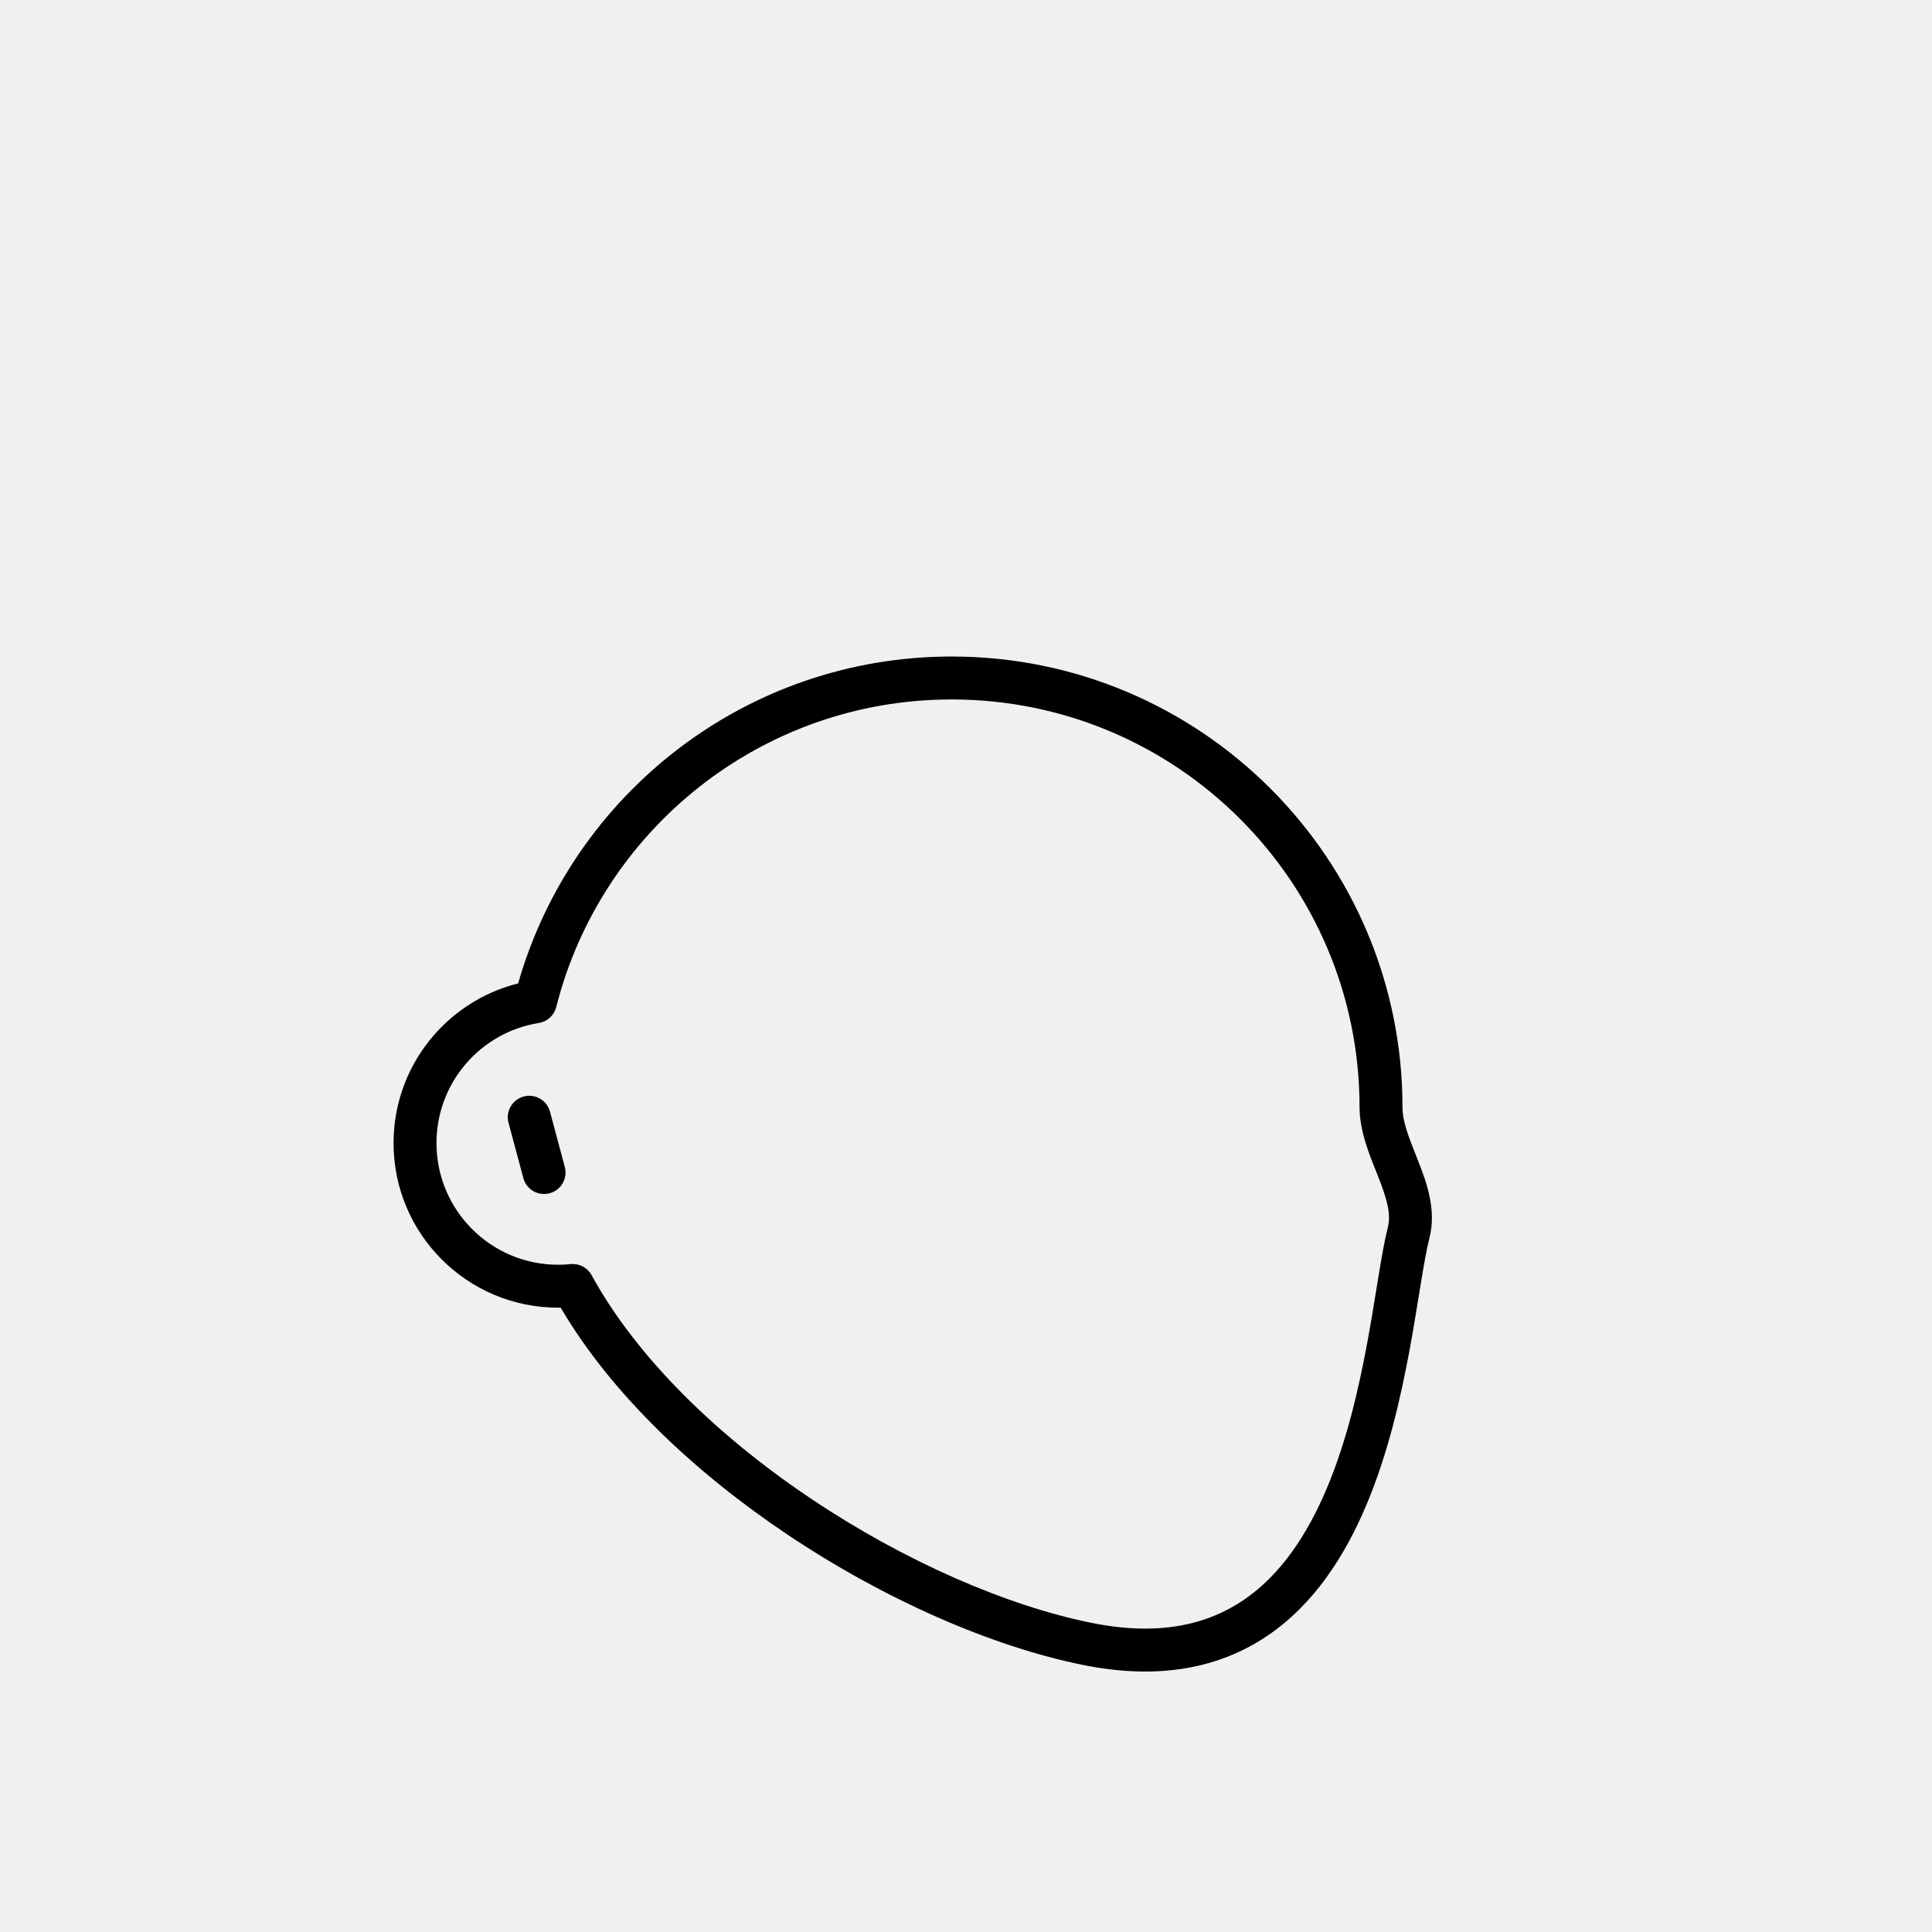
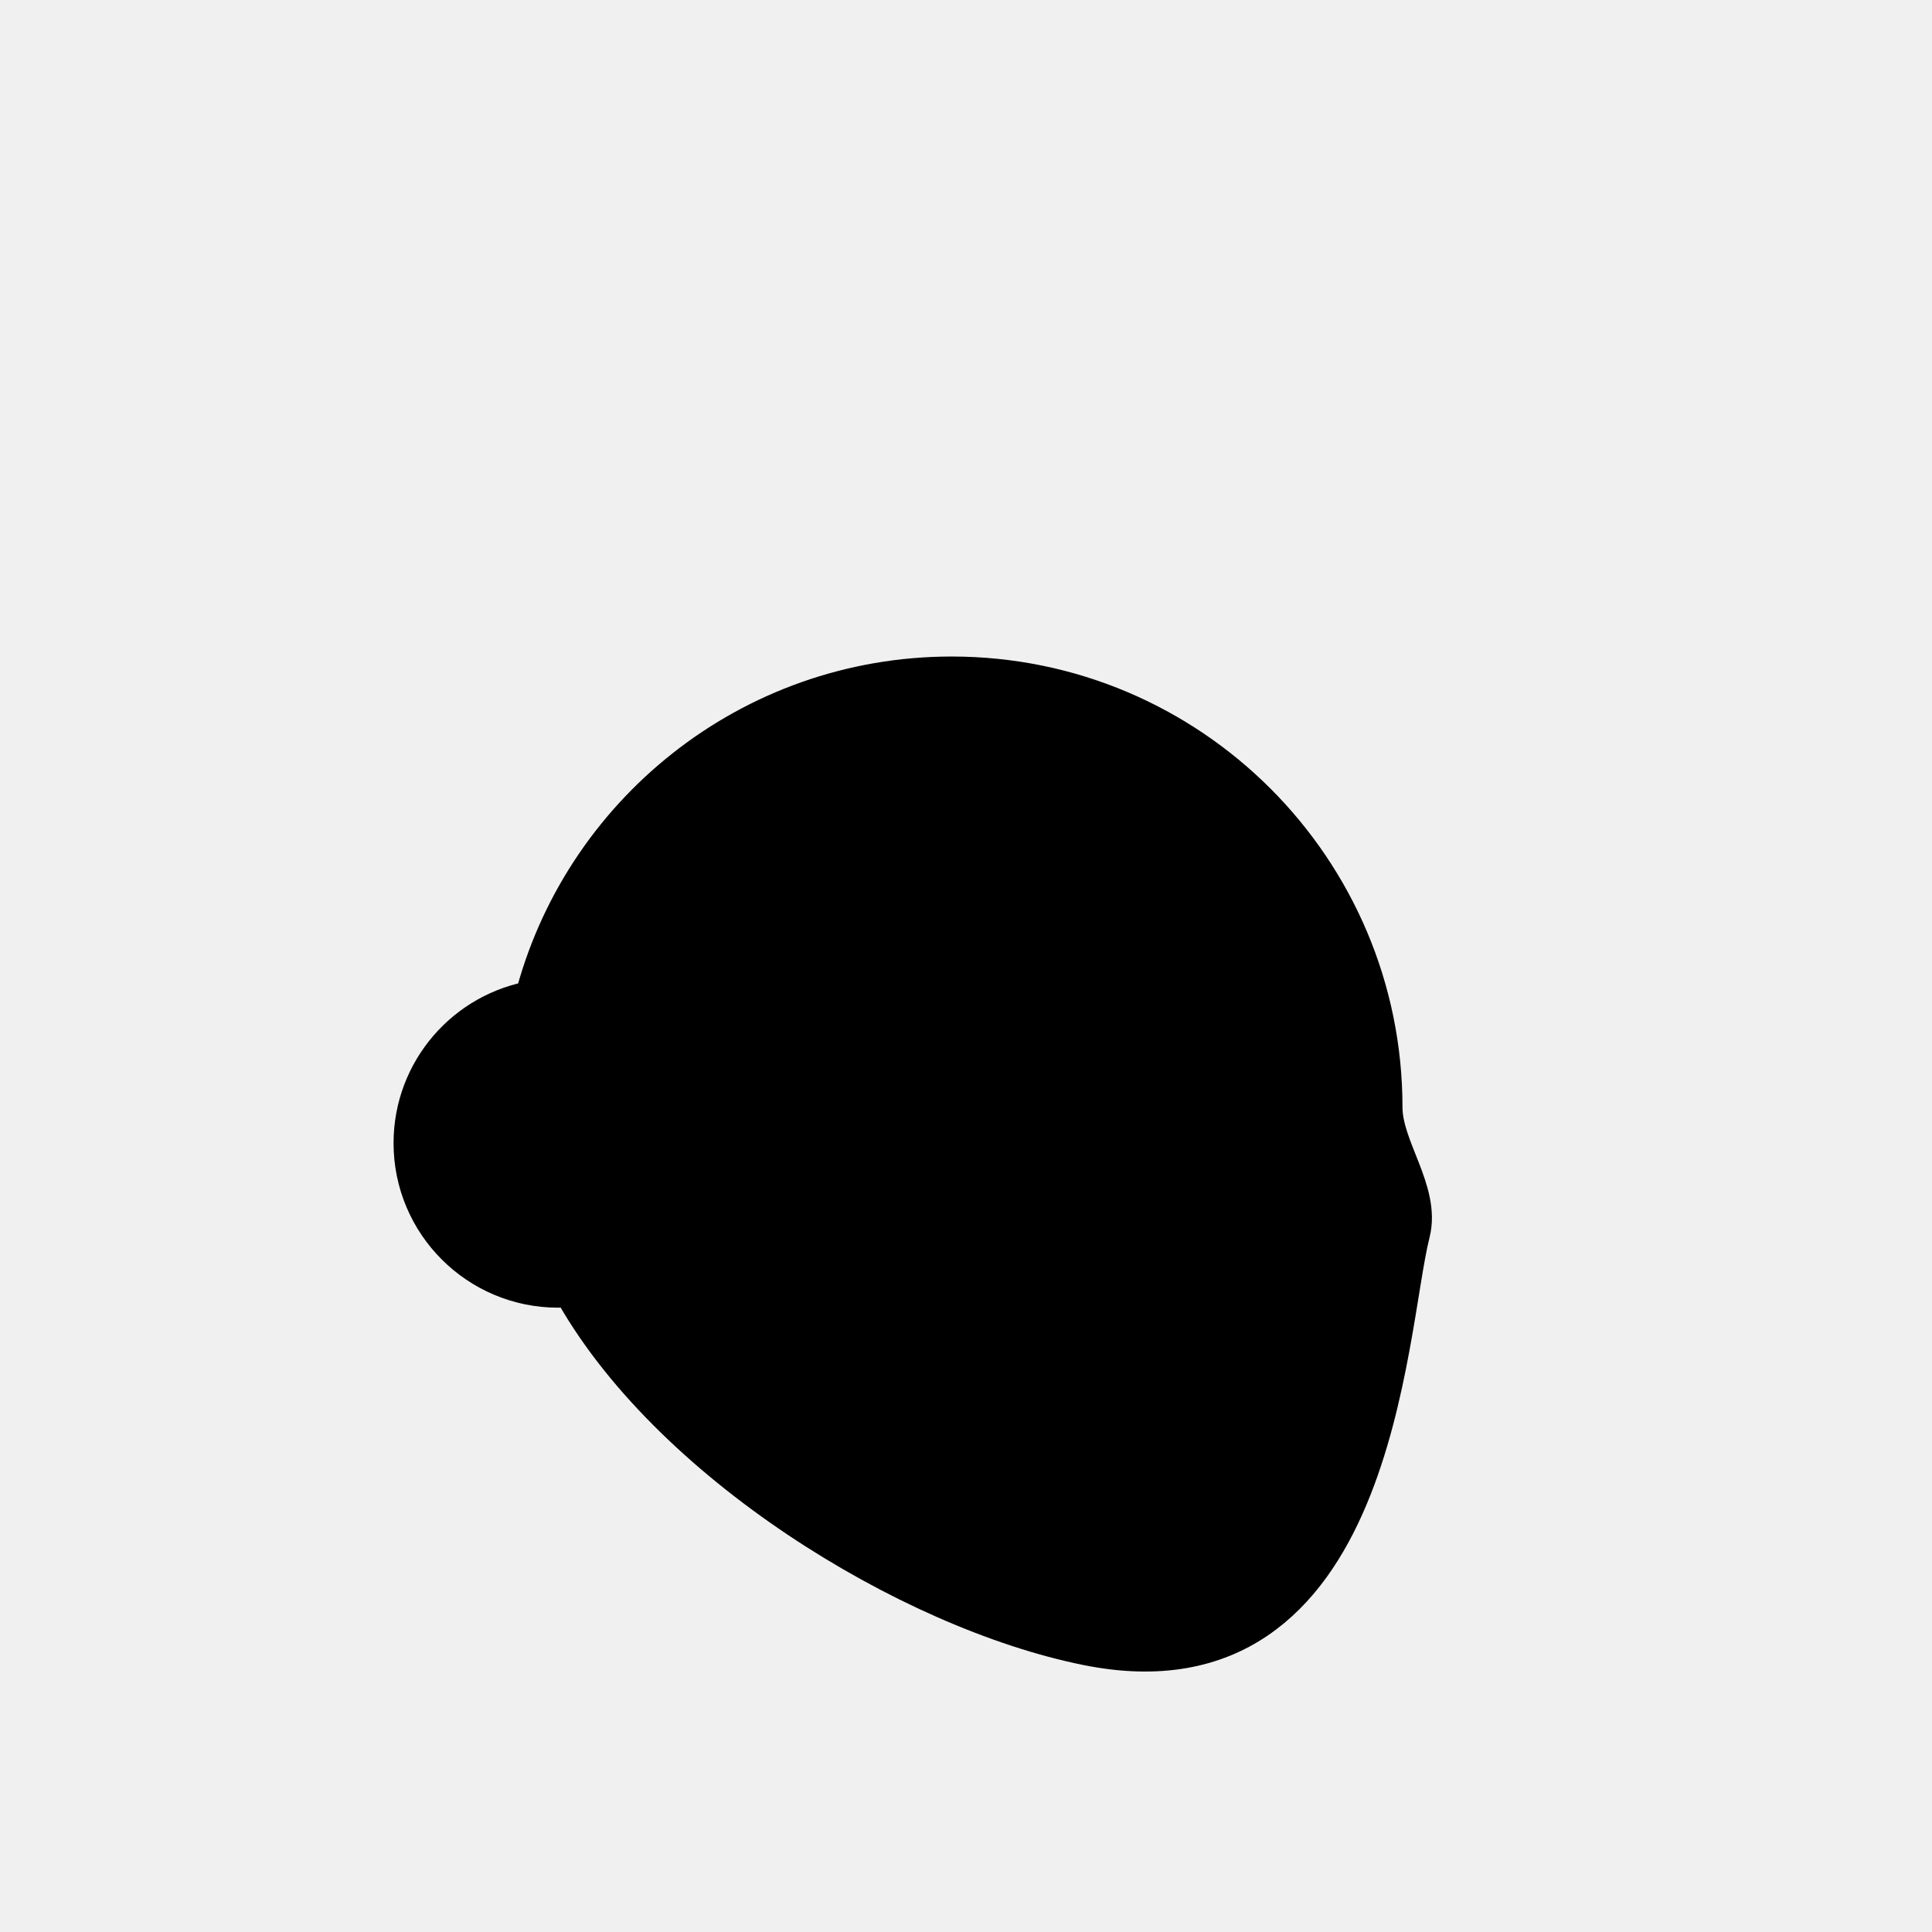
- <svg xmlns="http://www.w3.org/2000/svg" width="1080" height="1080" viewBox="0 0 1080 1080" fill="none">
-   <g id="Face/ 12">
-     <g id="Path">
-       <mask id="path-1-inside-1_0_1043" fill="white">
-         <path fill-rule="evenodd" clip-rule="evenodd" d="M310.946 562.941C335.92 464.119 425.436 391 532 391C657.921 391 760 493.079 760 619C760 631.704 765.103 644.455 769.138 654.538L769.144 654.552C769.693 655.923 770.221 657.244 770.715 658.51C775.415 670.56 777.649 678.842 775.823 686.022C773.939 693.432 772.268 703.168 770.509 713.909C770.176 715.942 769.839 718.021 769.494 720.143L769.493 720.149C767.984 729.446 766.339 739.58 764.36 750.298C759.495 776.658 752.748 805.74 741.729 831.914C730.685 858.145 715.763 880.459 695.149 894.443C674.918 908.167 647.861 914.782 610.368 907.236C562.538 897.609 505.354 872.607 453.493 837.858C401.582 803.076 356.124 759.279 330.718 712.827C328.401 708.592 323.773 706.157 318.971 706.647C316.685 706.88 314.359 707 312 707C274.445 707 244 676.555 244 639C244 605.126 268.78 577.017 301.2 571.851C305.938 571.096 309.771 567.592 310.946 562.941ZM532 367C416.833 367 319.736 444.245 289.647 549.737C249.637 559.728 220 595.893 220 639C220 689.81 261.19 731 312 731C312.477 731 312.953 730.996 313.429 730.989C341.806 779.348 388.651 823.301 440.133 857.796C494.013 893.898 554.09 920.391 605.632 930.764C648.49 939.39 682.307 932.155 708.622 914.304C734.554 896.713 751.85 869.727 763.848 841.227C775.871 812.67 782.989 781.591 787.962 754.655C789.992 743.656 791.687 733.212 793.198 723.904L793.199 723.901C793.539 721.803 793.87 719.763 794.194 717.787C795.984 706.85 797.5 698.161 799.083 691.937C803.038 676.382 797.546 661.254 793.074 649.789C792.513 648.35 791.965 646.959 791.433 645.61C787.181 634.823 784 626.753 784 619C784 479.824 671.176 367 532 367ZM307.45 621.439C305.735 615.038 299.155 611.239 292.753 612.954C286.351 614.669 282.552 621.249 284.268 627.651L292.55 658.561C294.265 664.962 300.845 668.761 307.247 667.046C313.649 665.331 317.448 658.751 315.732 652.349L307.45 621.439Z" />
-       </mask>
-       <path d="M310.946 562.941L287.678 557.06L310.946 562.941ZM769.138 654.538L746.856 663.455C746.862 663.47 746.868 663.484 746.874 663.499L769.138 654.538ZM769.144 654.552L791.426 645.635C791.42 645.62 791.414 645.605 791.408 645.59L769.144 654.552ZM770.715 658.51L748.355 667.23L770.715 658.51ZM775.823 686.022L752.564 680.107V680.107L775.823 686.022ZM770.509 713.909L746.824 710.031V710.031L770.509 713.909ZM769.494 720.143L793.145 724.221C793.159 724.144 793.171 724.067 793.184 723.989L769.494 720.143ZM769.493 720.149L745.842 716.071C745.829 716.148 745.816 716.226 745.803 716.303L769.493 720.149ZM764.36 750.298L740.759 745.942V745.942L764.36 750.298ZM741.729 831.914L719.609 822.602V822.602L741.729 831.914ZM695.149 894.443L681.676 874.582L681.675 874.582L695.149 894.443ZM610.368 907.236L605.632 930.764L610.368 907.236ZM453.493 837.858L466.852 817.92L453.493 837.858ZM330.718 712.827L309.661 724.343L309.661 724.343L330.718 712.827ZM318.971 706.647L321.408 730.523H321.408L318.971 706.647ZM301.2 571.851L304.977 595.552L301.2 571.851ZM289.647 549.737L295.461 573.022C303.789 570.943 310.372 564.574 312.727 556.32L289.647 549.737ZM313.429 730.989L334.128 718.842C329.753 711.387 321.706 706.86 313.062 706.992L313.429 730.989ZM440.133 857.796L426.774 877.734V877.734L440.133 857.796ZM605.632 930.764L600.897 954.292L605.632 930.764ZM708.622 914.304L722.095 934.166L708.622 914.304ZM763.848 841.227L741.729 831.914L741.729 831.914L763.848 841.227ZM787.962 754.655L764.36 750.298L787.962 754.655ZM793.198 723.904L816.888 727.749C816.912 727.599 816.935 727.448 816.957 727.298L793.198 723.904ZM793.199 723.901L769.509 720.056C769.484 720.206 769.461 720.356 769.44 720.507L793.199 723.901ZM794.194 717.787L770.509 713.909L770.509 713.909L794.194 717.787ZM799.083 691.937L775.823 686.022L775.823 686.022L799.083 691.937ZM793.074 649.789L770.715 658.509L770.715 658.51L793.074 649.789ZM791.433 645.61L813.761 636.809L813.761 636.809L791.433 645.61ZM292.753 612.954L298.965 636.136H298.965L292.753 612.954ZM307.45 621.439L330.632 615.228V615.228L307.45 621.439ZM284.268 627.651L261.086 633.863L284.268 627.651ZM292.55 658.561L269.368 664.772H269.368L292.55 658.561ZM307.247 667.046L313.459 690.228H313.459L307.247 667.046ZM315.732 652.349L338.914 646.137L338.914 646.137L315.732 652.349ZM532 367C414.187 367 315.28 447.837 287.678 557.06L334.215 568.821C356.559 480.402 436.684 415 532 415V367ZM784 619C784 479.824 671.176 367 532 367V415C644.666 415 736 506.334 736 619H784ZM791.42 645.62C787.062 634.73 784 626.297 784 619H736C736 637.111 743.144 654.18 746.856 663.455L791.42 645.62ZM791.408 645.59L791.402 645.576L746.874 663.499L746.88 663.514L791.408 645.59ZM793.074 649.789C792.536 648.408 791.966 646.985 791.426 645.635L746.862 663.469C747.419 664.861 747.907 666.081 748.355 667.23L793.074 649.789ZM799.083 691.937C803.05 676.336 797.502 661.14 793.074 649.789L748.355 667.23C750.592 672.965 751.711 676.505 752.206 678.915C752.655 681.107 752.31 681.102 752.564 680.107L799.083 691.937ZM794.194 717.787C795.984 706.855 797.499 698.163 799.083 691.937L752.564 680.107C750.378 688.7 748.552 699.481 746.824 710.031L794.194 717.787ZM793.184 723.989C793.529 721.863 793.864 719.801 794.194 717.787L746.824 710.031C746.489 712.083 746.148 714.178 745.804 716.298L793.184 723.989ZM793.144 724.227L793.145 724.221L745.843 716.066L745.842 716.071L793.144 724.227ZM787.962 754.655C789.994 743.645 791.678 733.266 793.183 723.994L745.803 716.303C744.29 725.626 742.684 735.515 740.759 745.942L787.962 754.655ZM763.848 841.227C775.871 812.669 782.99 781.59 787.962 754.655L740.759 745.942C735.999 771.726 729.625 798.812 719.609 822.602L763.848 841.227ZM708.622 914.304C734.553 896.714 751.849 869.728 763.848 841.227L719.609 822.602C709.522 846.562 696.974 864.204 681.676 874.582L708.622 914.304ZM605.632 930.764C648.497 939.391 682.312 932.152 708.622 914.304L681.675 874.582C667.523 884.182 647.225 890.173 615.103 883.708L605.632 930.764ZM440.133 857.796C494.013 893.898 554.091 920.391 605.632 930.764L615.103 883.708C570.986 874.828 516.694 851.317 466.852 817.92L440.133 857.796ZM309.661 724.343C337.541 775.317 386.303 821.727 440.133 857.796L466.852 817.92C416.862 784.425 374.707 743.24 351.774 701.31L309.661 724.343ZM321.408 730.523C316.606 731.013 311.978 728.578 309.661 724.343L351.774 701.31C344.825 688.605 330.94 681.301 316.534 682.771L321.408 730.523ZM312 731C315.172 731 318.311 730.839 321.408 730.523L316.534 682.771C315.06 682.922 313.547 683 312 683V731ZM220 639C220 689.81 261.19 731 312 731V683C287.699 683 268 663.301 268 639H220ZM297.424 548.15C253.53 555.145 220 593.151 220 639H268C268 617.101 284.03 598.89 304.977 595.552L297.424 548.15ZM287.678 557.06C288.853 552.409 292.686 548.905 297.424 548.15L304.977 595.552C319.19 593.287 330.689 582.775 334.215 568.821L287.678 557.06ZM312.727 556.32C339.954 460.861 427.837 391 532 391V343C405.829 343 299.518 427.63 266.567 543.154L312.727 556.32ZM244 639C244 607.172 265.88 580.409 295.461 573.022L283.833 526.452C233.393 539.047 196 584.614 196 639H244ZM312 707C274.445 707 244 676.555 244 639H196C196 703.065 247.935 755 312 755V707ZM313.062 706.992C312.709 706.997 312.355 707 312 707V755C312.599 755 313.197 754.995 313.795 754.986L313.062 706.992ZM453.493 837.858C403.893 804.624 360.099 763.1 334.128 718.842L292.729 743.136C323.514 795.596 373.41 841.978 426.774 877.734L453.493 837.858ZM610.368 907.236C562.538 897.609 505.354 872.607 453.493 837.858L426.774 877.734C482.672 915.189 545.643 943.172 600.897 954.292L610.368 907.236ZM695.149 894.443C674.922 908.164 647.866 914.783 610.368 907.236L600.897 954.292C649.114 963.997 689.692 956.147 722.095 934.166L695.149 894.443ZM741.729 831.914C730.685 858.147 715.762 880.46 695.149 894.443L722.095 934.166C753.345 912.967 773.015 881.306 785.968 850.539L741.729 831.914ZM764.36 750.298C759.495 776.657 752.748 805.74 741.729 831.914L785.968 850.539C798.994 819.6 806.484 786.526 811.563 759.012L764.36 750.298ZM769.508 720.058C767.993 729.391 766.337 739.59 764.36 750.298L811.563 759.012C813.647 747.721 815.381 737.032 816.888 727.749L769.508 720.058ZM769.44 720.507L769.439 720.509L816.957 727.298L816.957 727.295L769.44 720.507ZM770.509 713.909C770.182 715.904 769.849 717.961 769.509 720.056L816.888 727.746C817.23 725.645 817.558 723.621 817.878 721.665L770.509 713.909ZM775.823 686.022C773.938 693.433 772.267 703.174 770.509 713.909L817.878 721.665C819.702 710.526 821.061 702.889 822.343 697.852L775.823 686.022ZM770.715 658.51C775.387 670.489 777.657 678.812 775.823 686.022L822.342 697.852C828.42 673.952 819.706 652.02 815.434 641.068L770.715 658.51ZM769.105 654.411C769.639 655.766 770.172 657.118 770.715 658.509L815.434 641.068C814.855 639.583 814.291 638.152 813.761 636.809L769.105 654.411ZM760 619C760 632.295 765.426 645.077 769.105 654.411L813.761 636.809C808.936 624.569 808 621.211 808 619H760ZM532 391C657.921 391 760 493.079 760 619H808C808 466.569 684.431 343 532 343V391ZM298.965 636.136C292.563 637.852 285.983 634.053 284.268 627.651L330.632 615.228C325.486 596.023 305.746 584.626 286.541 589.772L298.965 636.136ZM307.45 621.439C309.165 627.841 305.366 634.421 298.965 636.136L286.541 589.772C267.337 594.918 255.94 614.658 261.086 633.863L307.45 621.439ZM315.732 652.349L307.45 621.439L261.086 633.863L269.368 664.772L315.732 652.349ZM301.035 643.864C307.437 642.148 314.017 645.947 315.732 652.349L269.368 664.772C274.514 683.977 294.254 695.374 313.459 690.228L301.035 643.864ZM292.55 658.561C290.835 652.159 294.634 645.579 301.035 643.864L313.459 690.228C332.663 685.082 344.06 665.342 338.914 646.137L292.55 658.561ZM284.268 627.651L292.55 658.561L338.914 646.137L330.632 615.228L284.268 627.651Z" fill="black" mask="url(#path-1-inside-1_0_1043)" />
-     </g>
+ <svg xmlns="http://www.w3.org/2000/svg" width="1080px" height="1080px" viewBox="0 0 1080 1080" version="1.1">
+   <g id="Face/-12" stroke="none" stroke-width="1" fill-rule="evenodd" stroke-linecap="round" stroke-linejoin="round">
+     <path d="M532,379 C664.548,379 772,486.452 772,619 C772,642.16 793.235,666.245 787.453,688.979 C773.584,743.518 768.702,951.344 608,919 C508.629,899 373.476,816.011 320.19,718.585 C317.498,718.86 314.765,719 312,719 C267.817,719 232,683.183 232,639 C232,599.135 261.159,566.08 299.312,560.001 C325.599,455.979 419.81,379 532,379 Z M295.859,624.545 L304.141,655.455" id="Path" stroke="#000000" stroke-width="24" />
  </g>
</svg>
